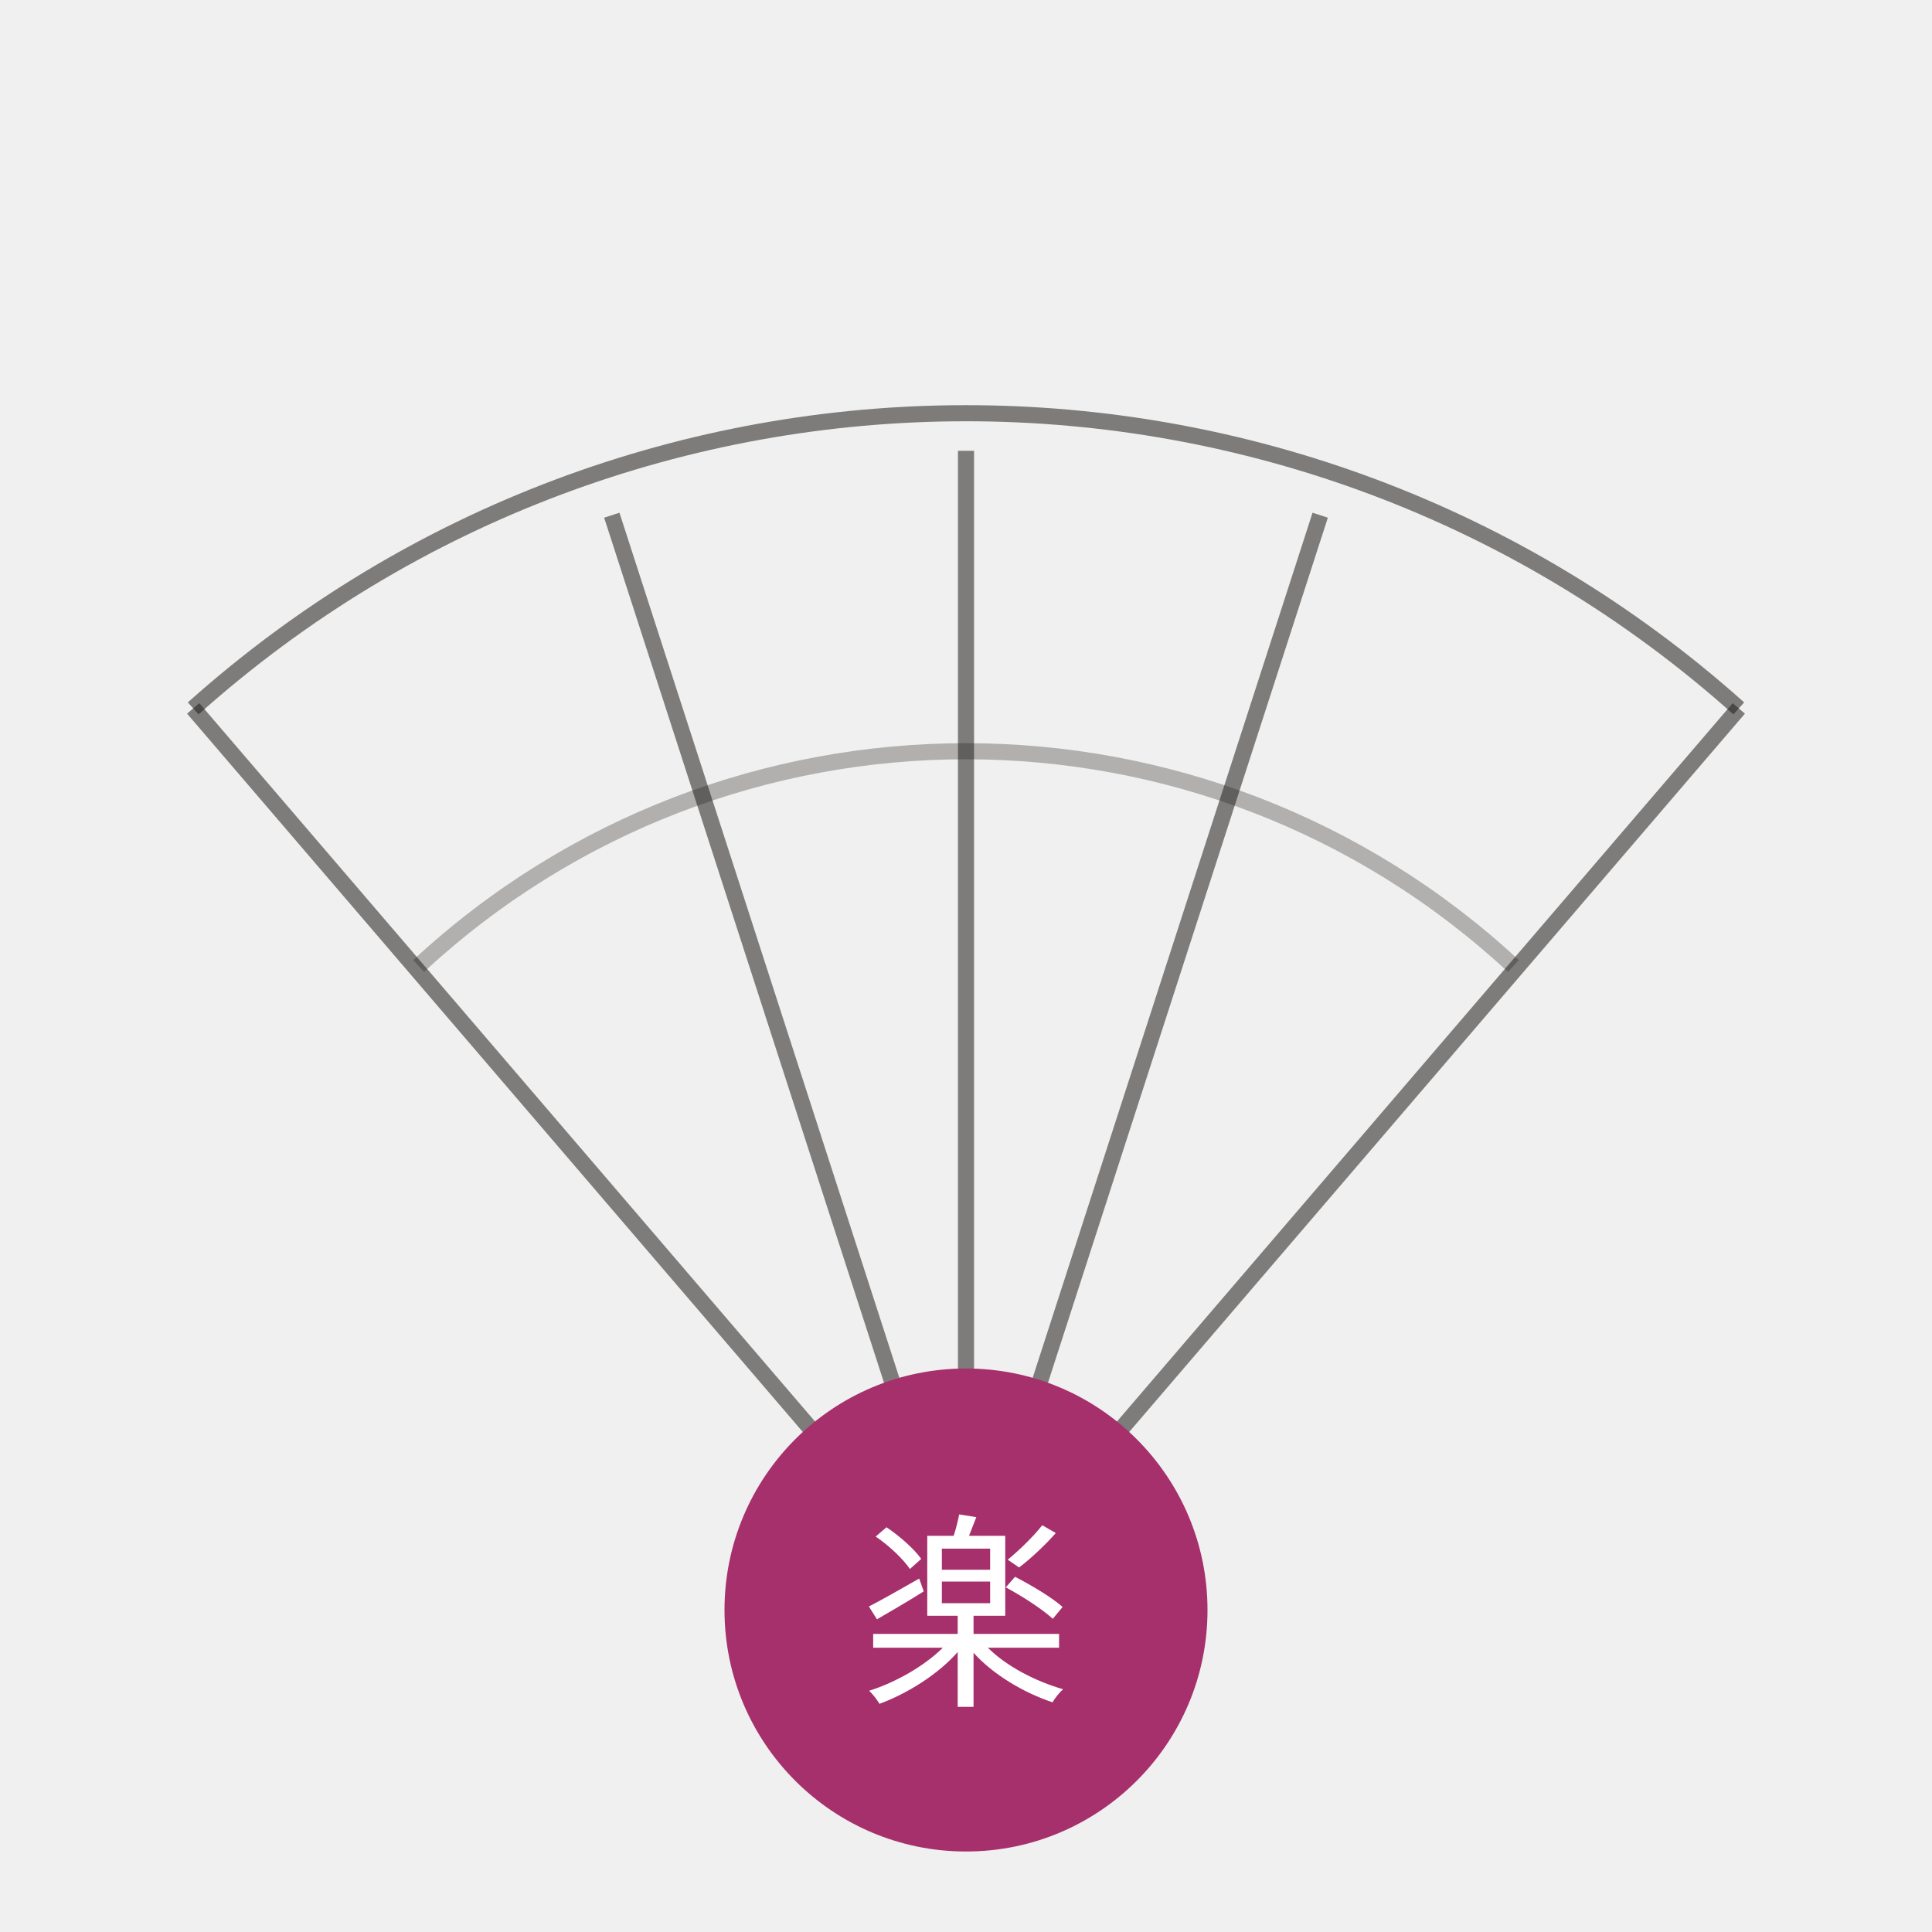
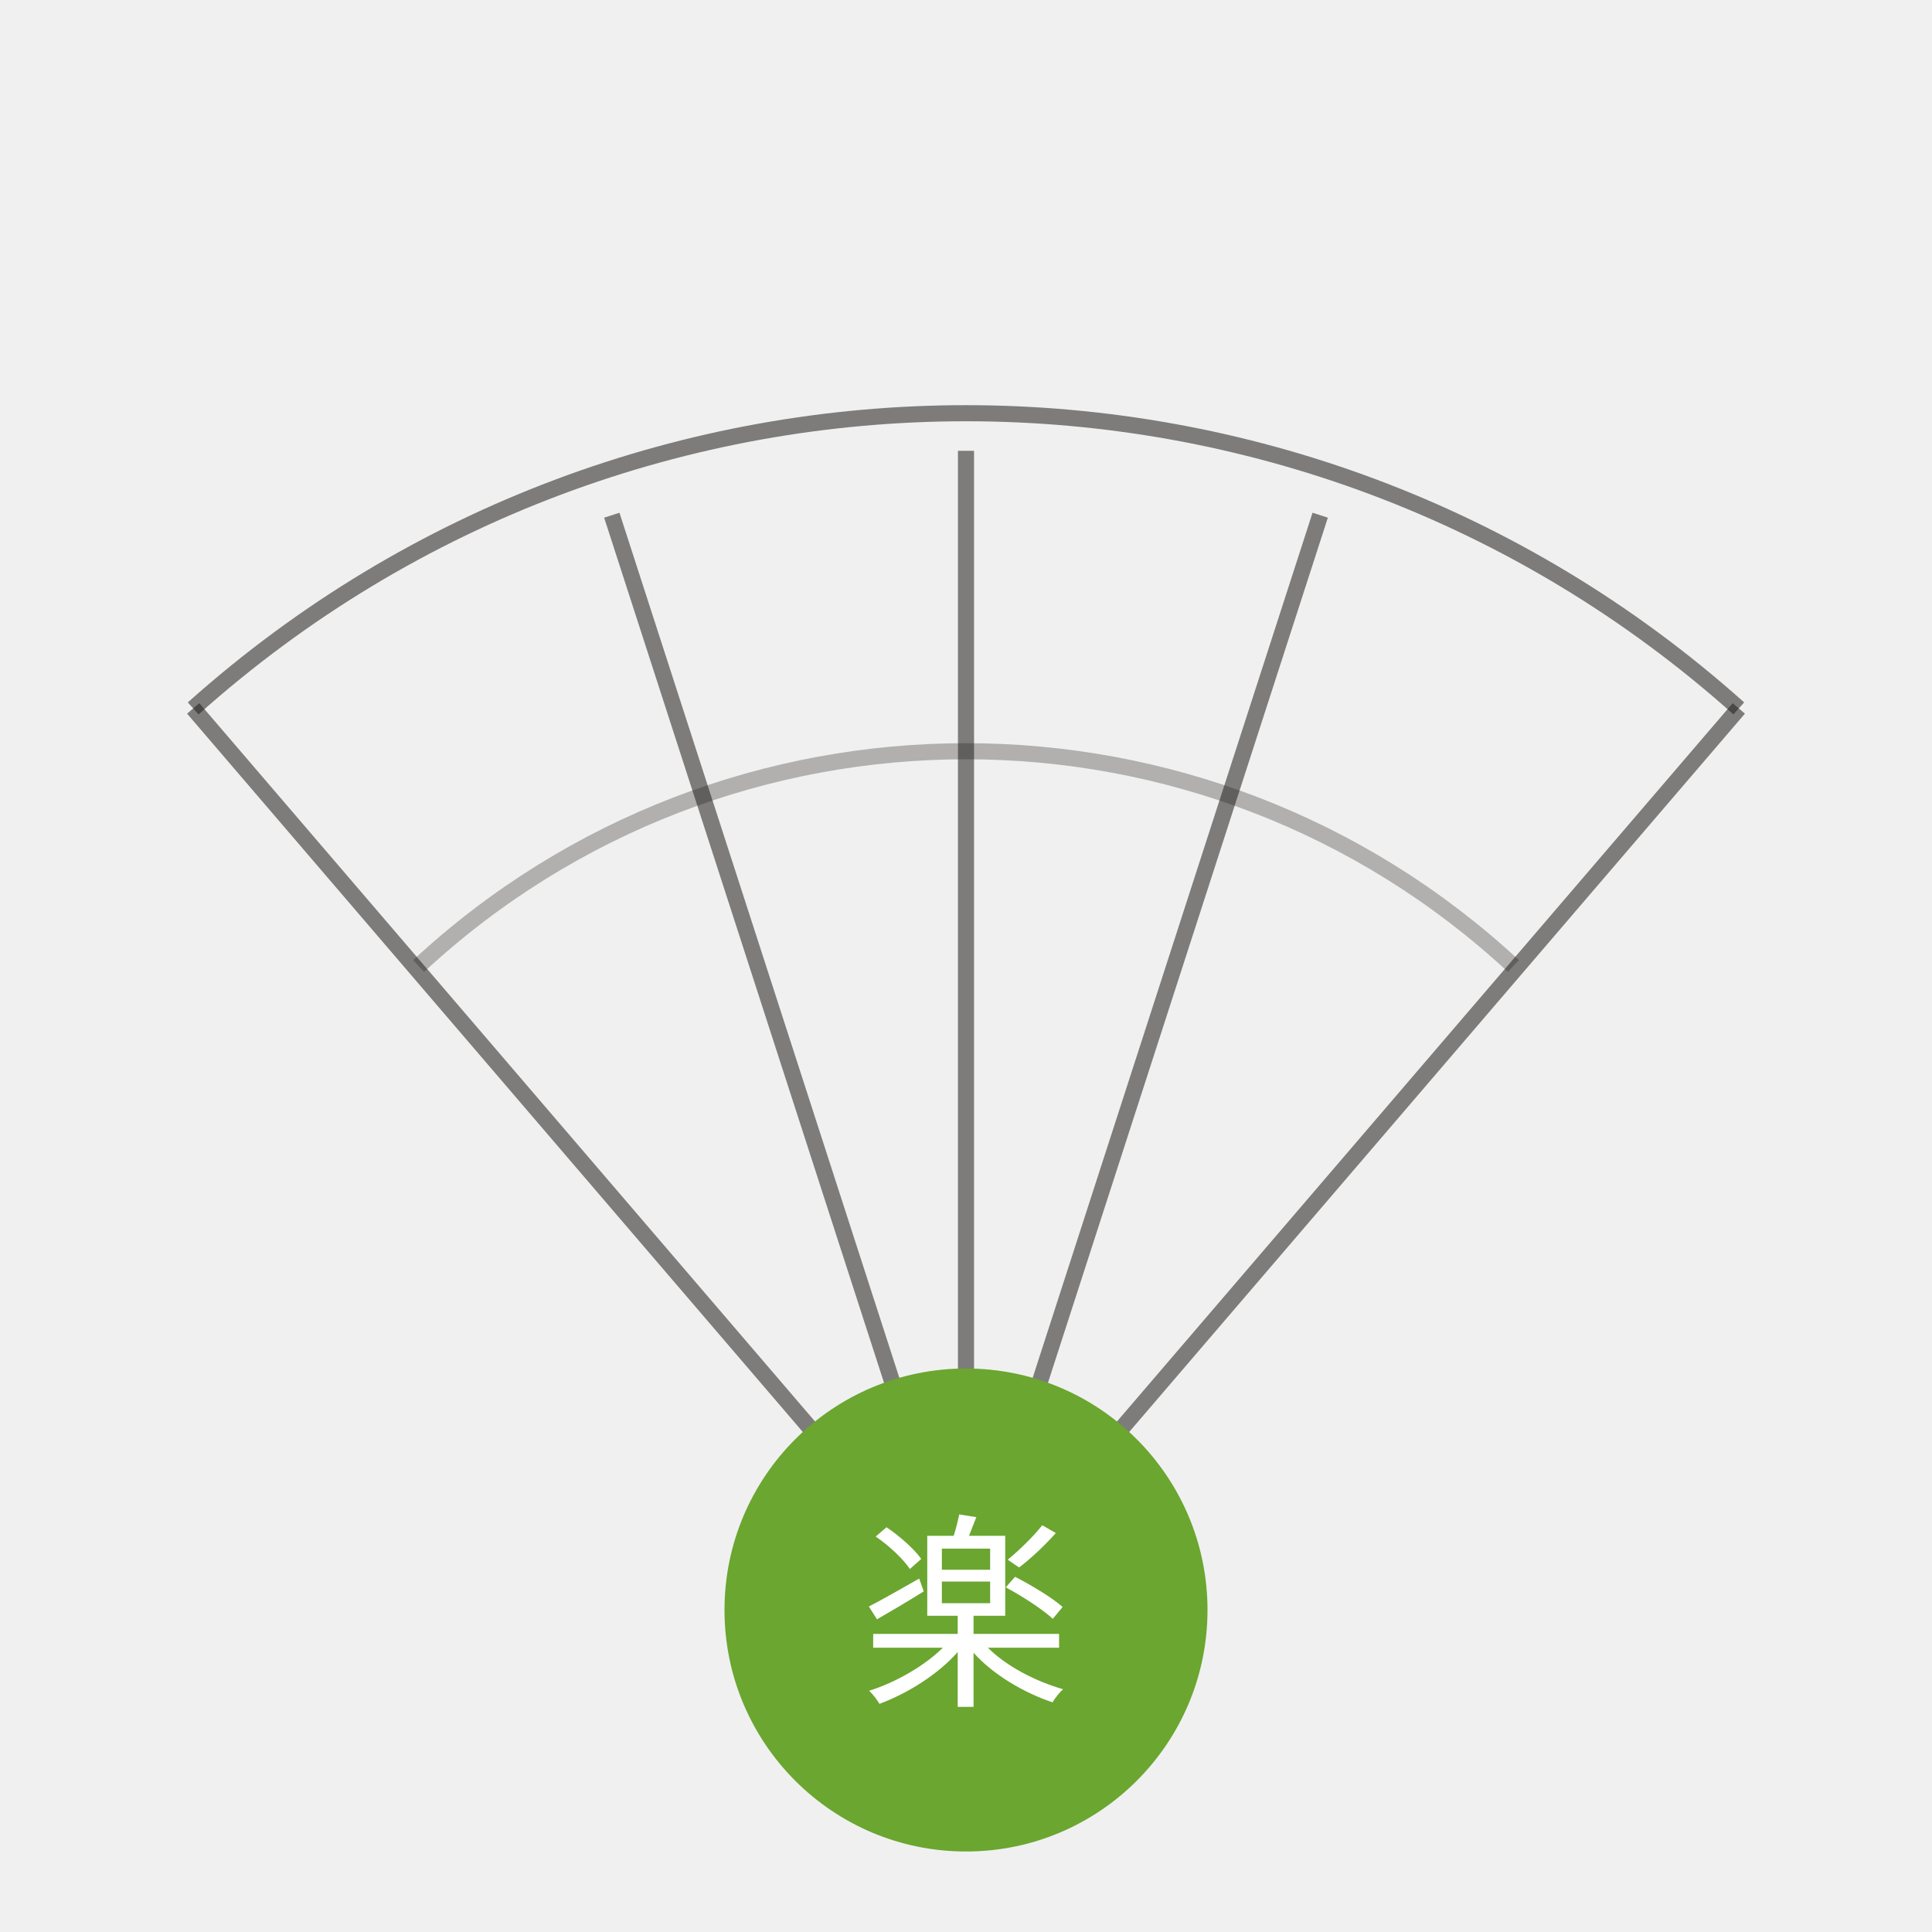
- <svg xmlns="http://www.w3.org/2000/svg" viewBox="0 0 120 120" width="120" height="120" role="img" data-surface="dgt" data-date="2026-11-15">
+ <svg xmlns="http://www.w3.org/2000/svg" viewBox="0 0 120 120" width="120" height="120" role="img" data-surface="dgt" data-date="2026-11-16">
  <g stroke="#1F1D1A" stroke-opacity="0.55" stroke-width="1" fill="none">
    <path d="M 60 100 L 12 44" />
    <path d="M 60 100 L 38 32" />
    <path d="M 60 100 L 60 28" />
    <path d="M 60 100 L 82 32" />
    <path d="M 60 100 L 108 44" />
    <path d="M 12 44 A 72 72 0 0 1 108 44" />
    <path d="M 26 60 A 50 50 0 0 1 94 60" stroke-opacity="0.3" />
  </g>
-   <circle id="keystone" cx="60" cy="100" r="15" fill="#A6306B" />
+   <circle id="keystone" cx="60" cy="100" r="15" fill="#6BA630" />
  <text x="60" y="105" text-anchor="middle" font-family="serif" font-size="13" fill="#FFFFFF">楽</text>
</svg>
